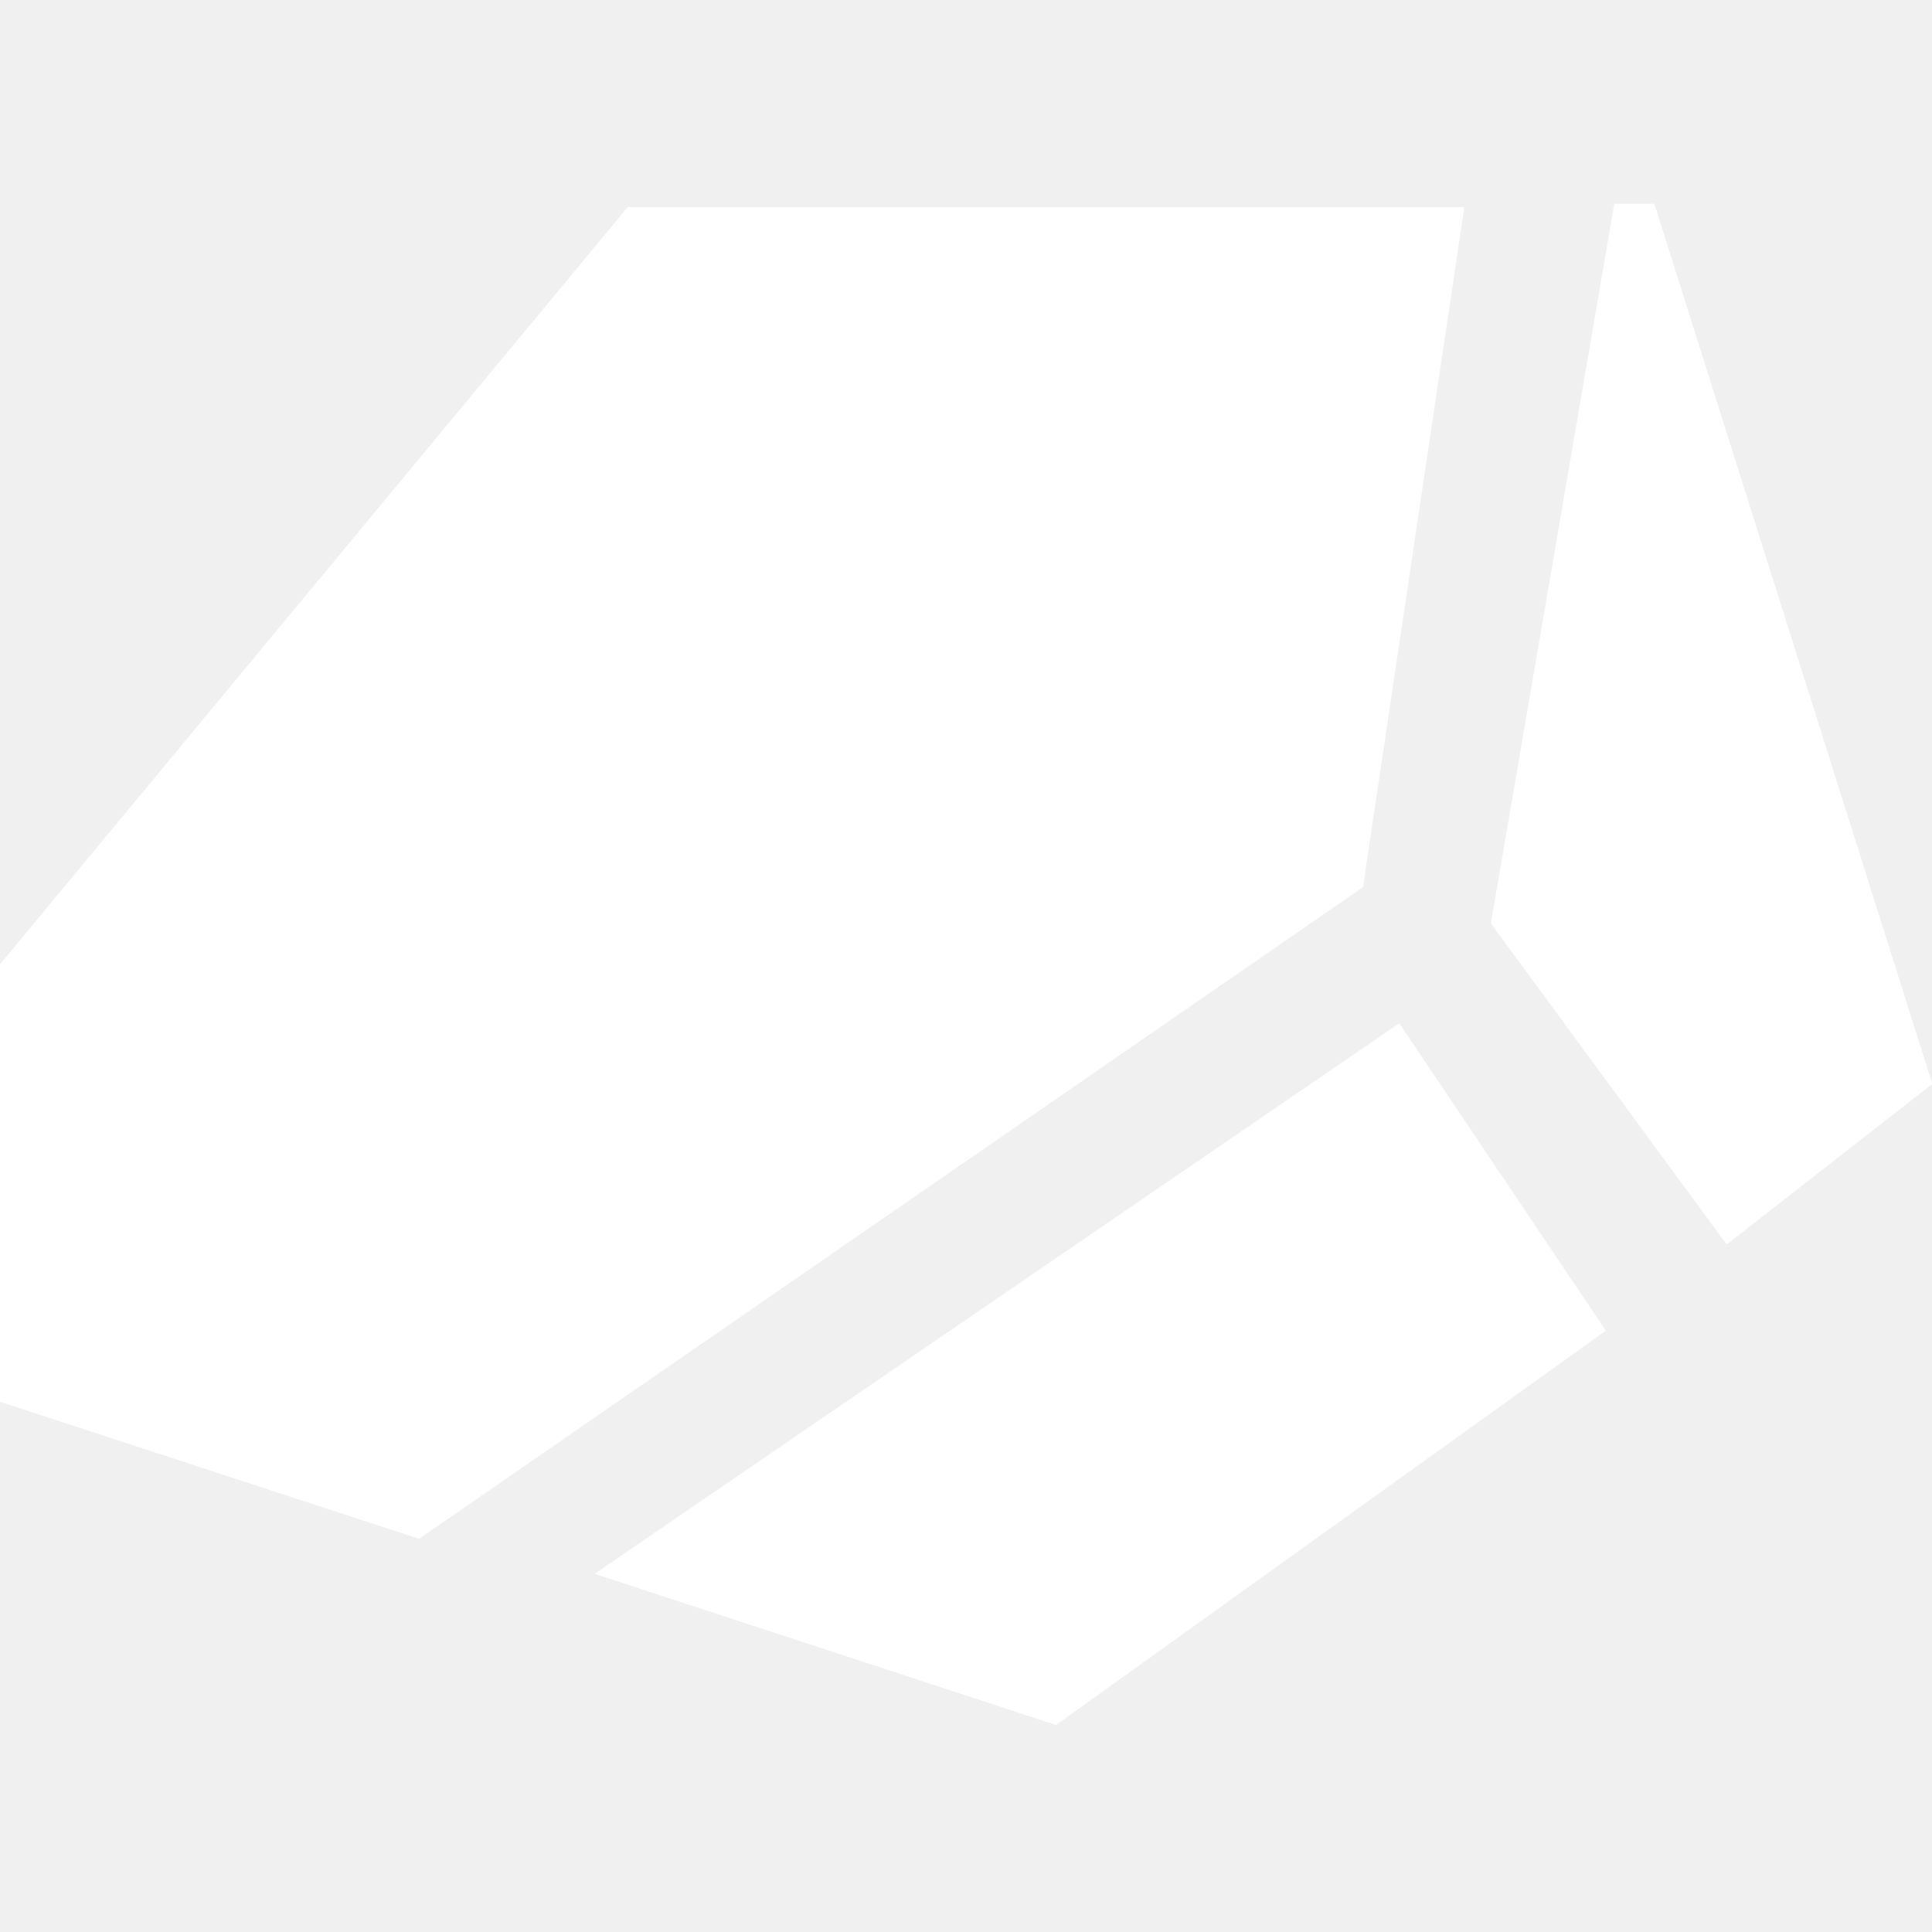
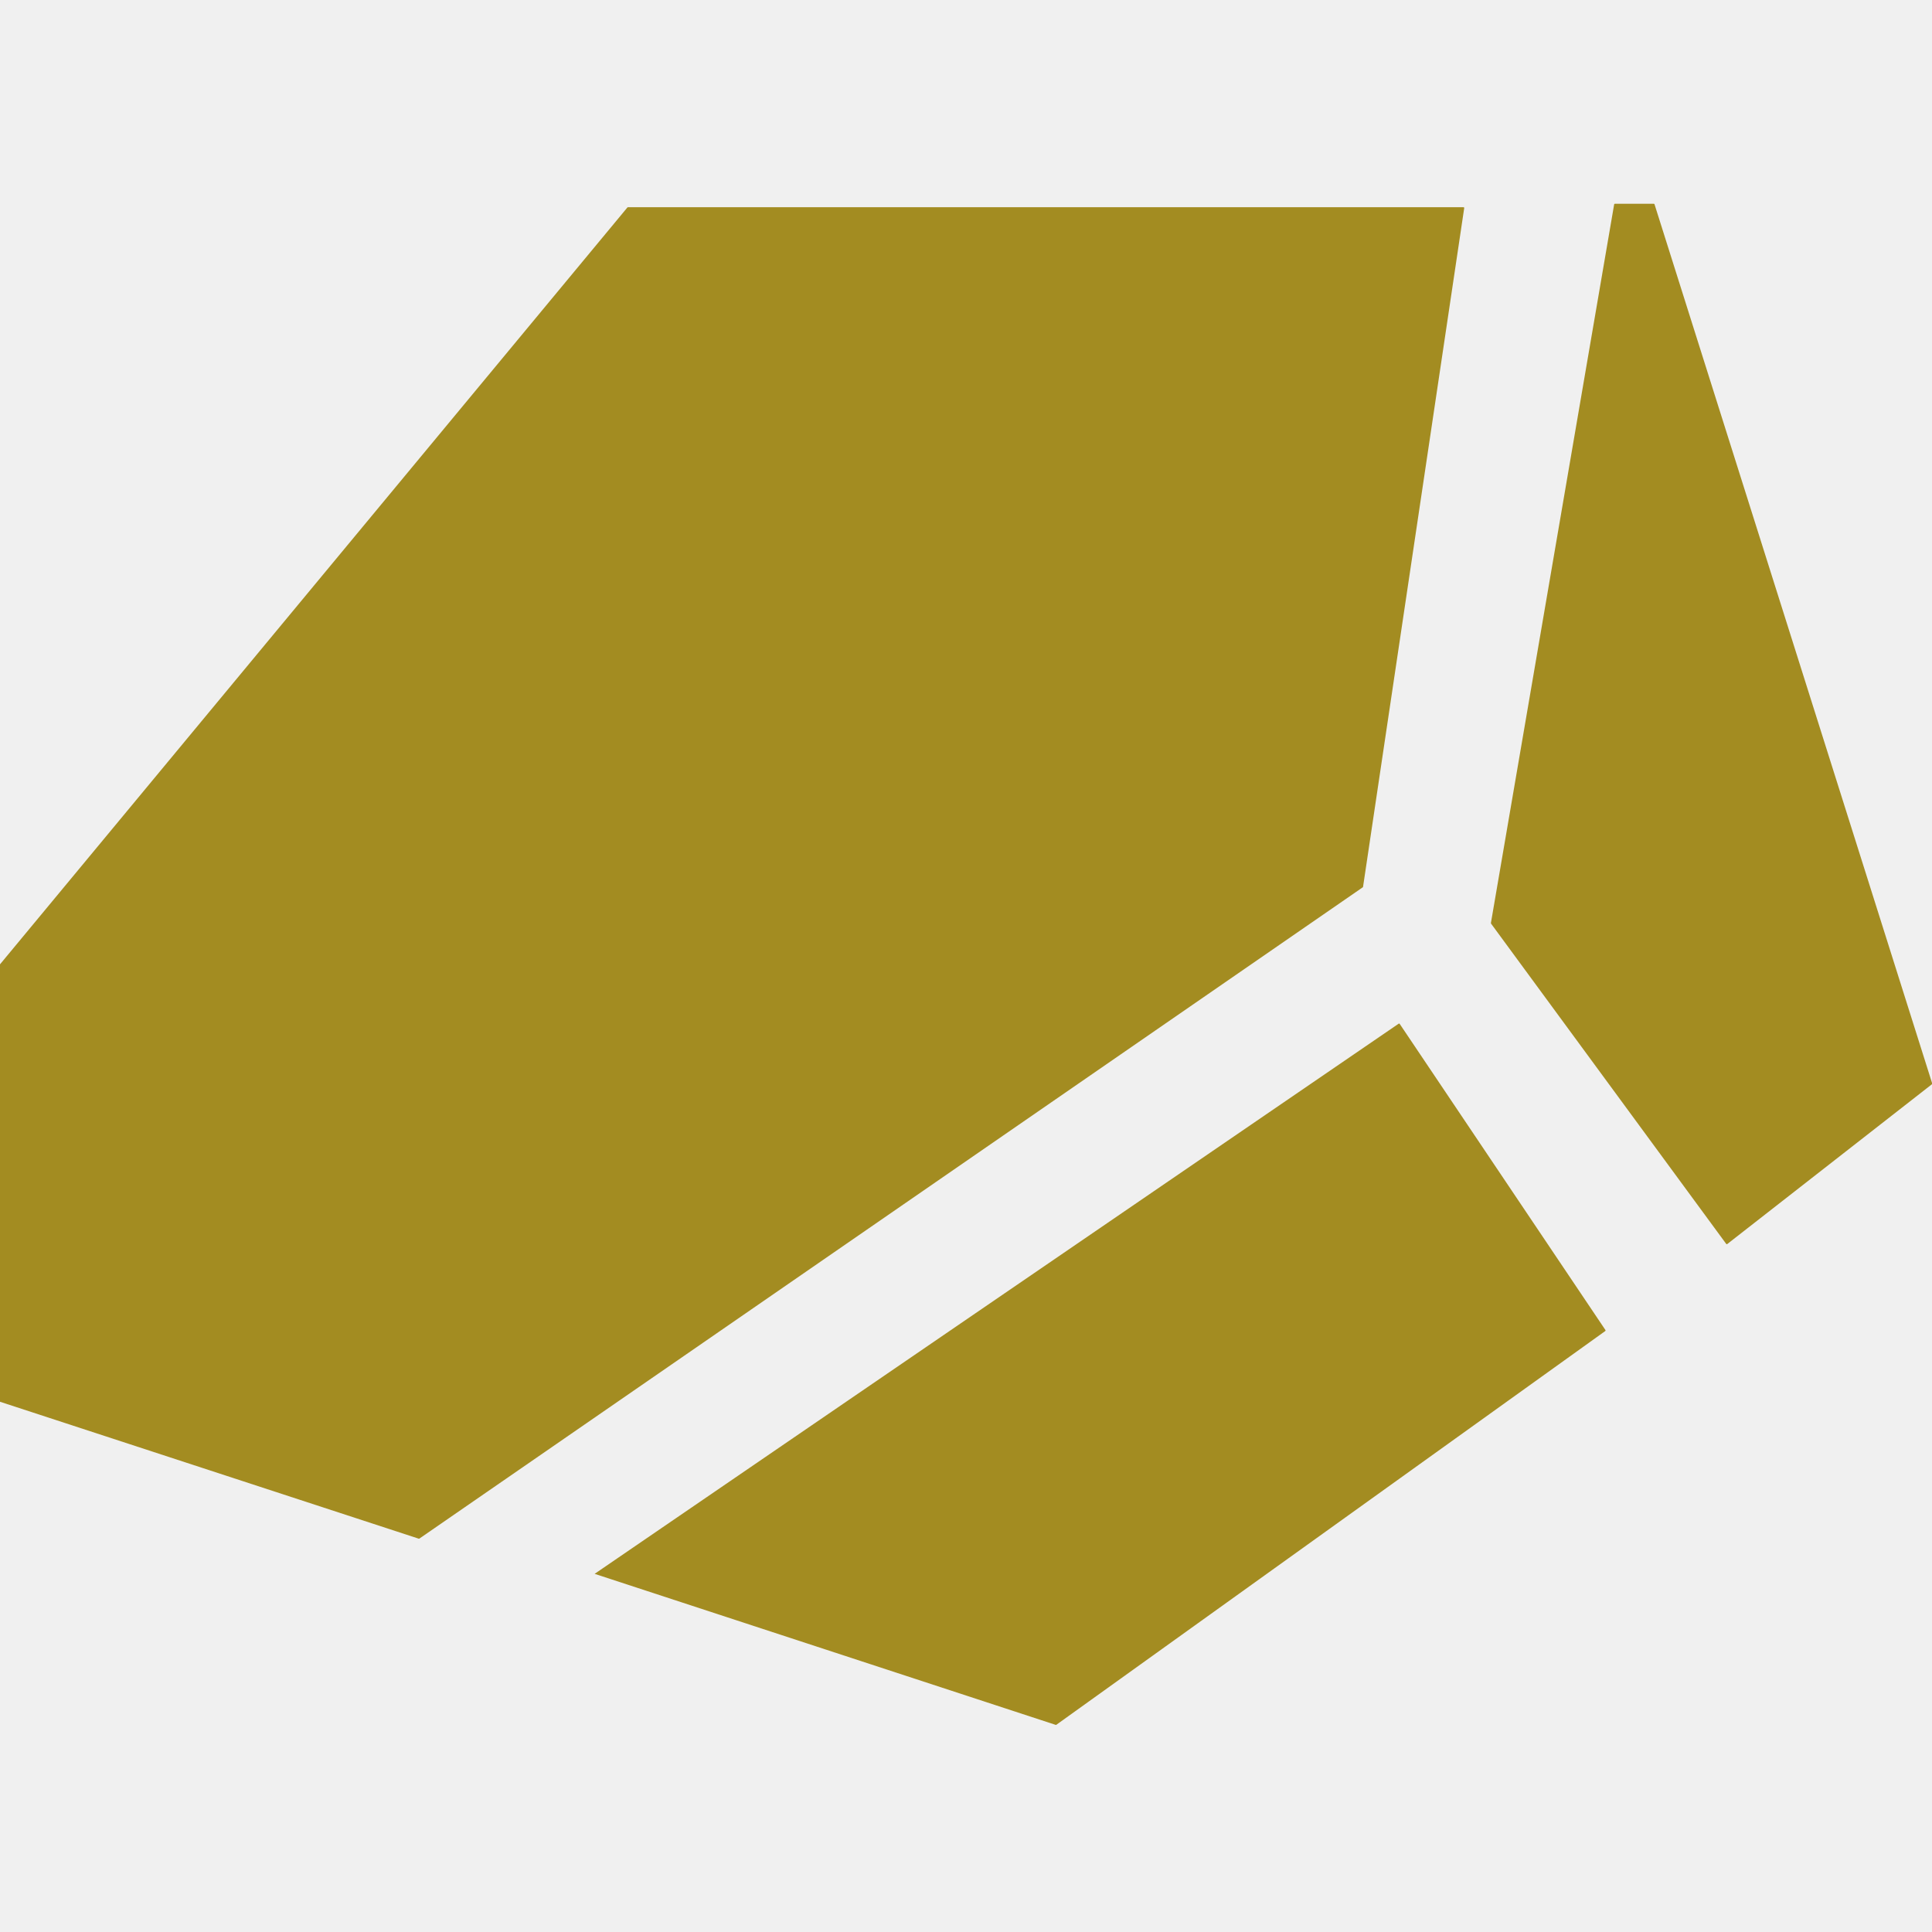
<svg xmlns="http://www.w3.org/2000/svg" width="512" height="512" viewBox="0 0 512 512" fill="none">
-   <path fill-rule="evenodd" clip-rule="evenodd" d="M395.138 244.757C395.109 244.717 395.097 244.667 395.105 244.618L427.769 54.152C427.784 54.064 427.861 54 427.949 54H438.287C438.367 54 438.437 54.052 438.461 54.128L512.051 287.131C512.074 287.203 512.049 287.283 511.989 287.33L457.73 329.693C457.649 329.756 457.532 329.74 457.471 329.657L395.138 244.757ZM-1 371.022C-1 371.101 -0.949 371.171 -0.874 371.196L110.975 407.767C111.029 407.785 111.089 407.776 111.136 407.744L361.145 235.144C361.187 235.115 361.215 235.07 361.222 235.02L388.032 55.128C388.049 55.018 387.963 54.919 387.852 54.919H166.406C166.351 54.919 166.3 54.943 166.265 54.985L-0.958 256.714C-0.985 256.747 -1 256.788 -1 256.831V371.022ZM157.583 417.085L279.776 457.112C279.831 457.13 279.892 457.121 279.939 457.087L425.418 352.734C425.499 352.677 425.519 352.566 425.464 352.484L370.928 271.329C370.871 271.244 370.757 271.222 370.673 271.28L157.583 417.085Z" fill="white" />
+   <path fill-rule="evenodd" clip-rule="evenodd" d="M395.138 244.757C395.109 244.717 395.097 244.667 395.105 244.618L427.769 54.152C427.784 54.064 427.861 54 427.949 54H438.287C438.367 54 438.437 54.052 438.461 54.128L512.051 287.131C512.074 287.203 512.049 287.283 511.989 287.33L457.73 329.693C457.649 329.756 457.532 329.74 457.471 329.657L395.138 244.757ZM-1 371.022C-1 371.101 -0.949 371.171 -0.874 371.196L110.975 407.767C111.029 407.785 111.089 407.776 111.136 407.744L361.145 235.144C361.187 235.115 361.215 235.07 361.222 235.02L388.032 55.128C388.049 55.018 387.963 54.919 387.852 54.919H166.406C166.351 54.919 166.3 54.943 166.265 54.985L-0.958 256.714C-0.985 256.747 -1 256.788 -1 256.831V371.022ZM157.583 417.085L279.776 457.112C279.831 457.13 279.892 457.121 279.939 457.087L425.418 352.734C425.499 352.677 425.519 352.566 425.464 352.484L370.928 271.329C370.871 271.244 370.757 271.222 370.673 271.28L157.583 417.085Z" fill="#a38c21" />
</svg>
